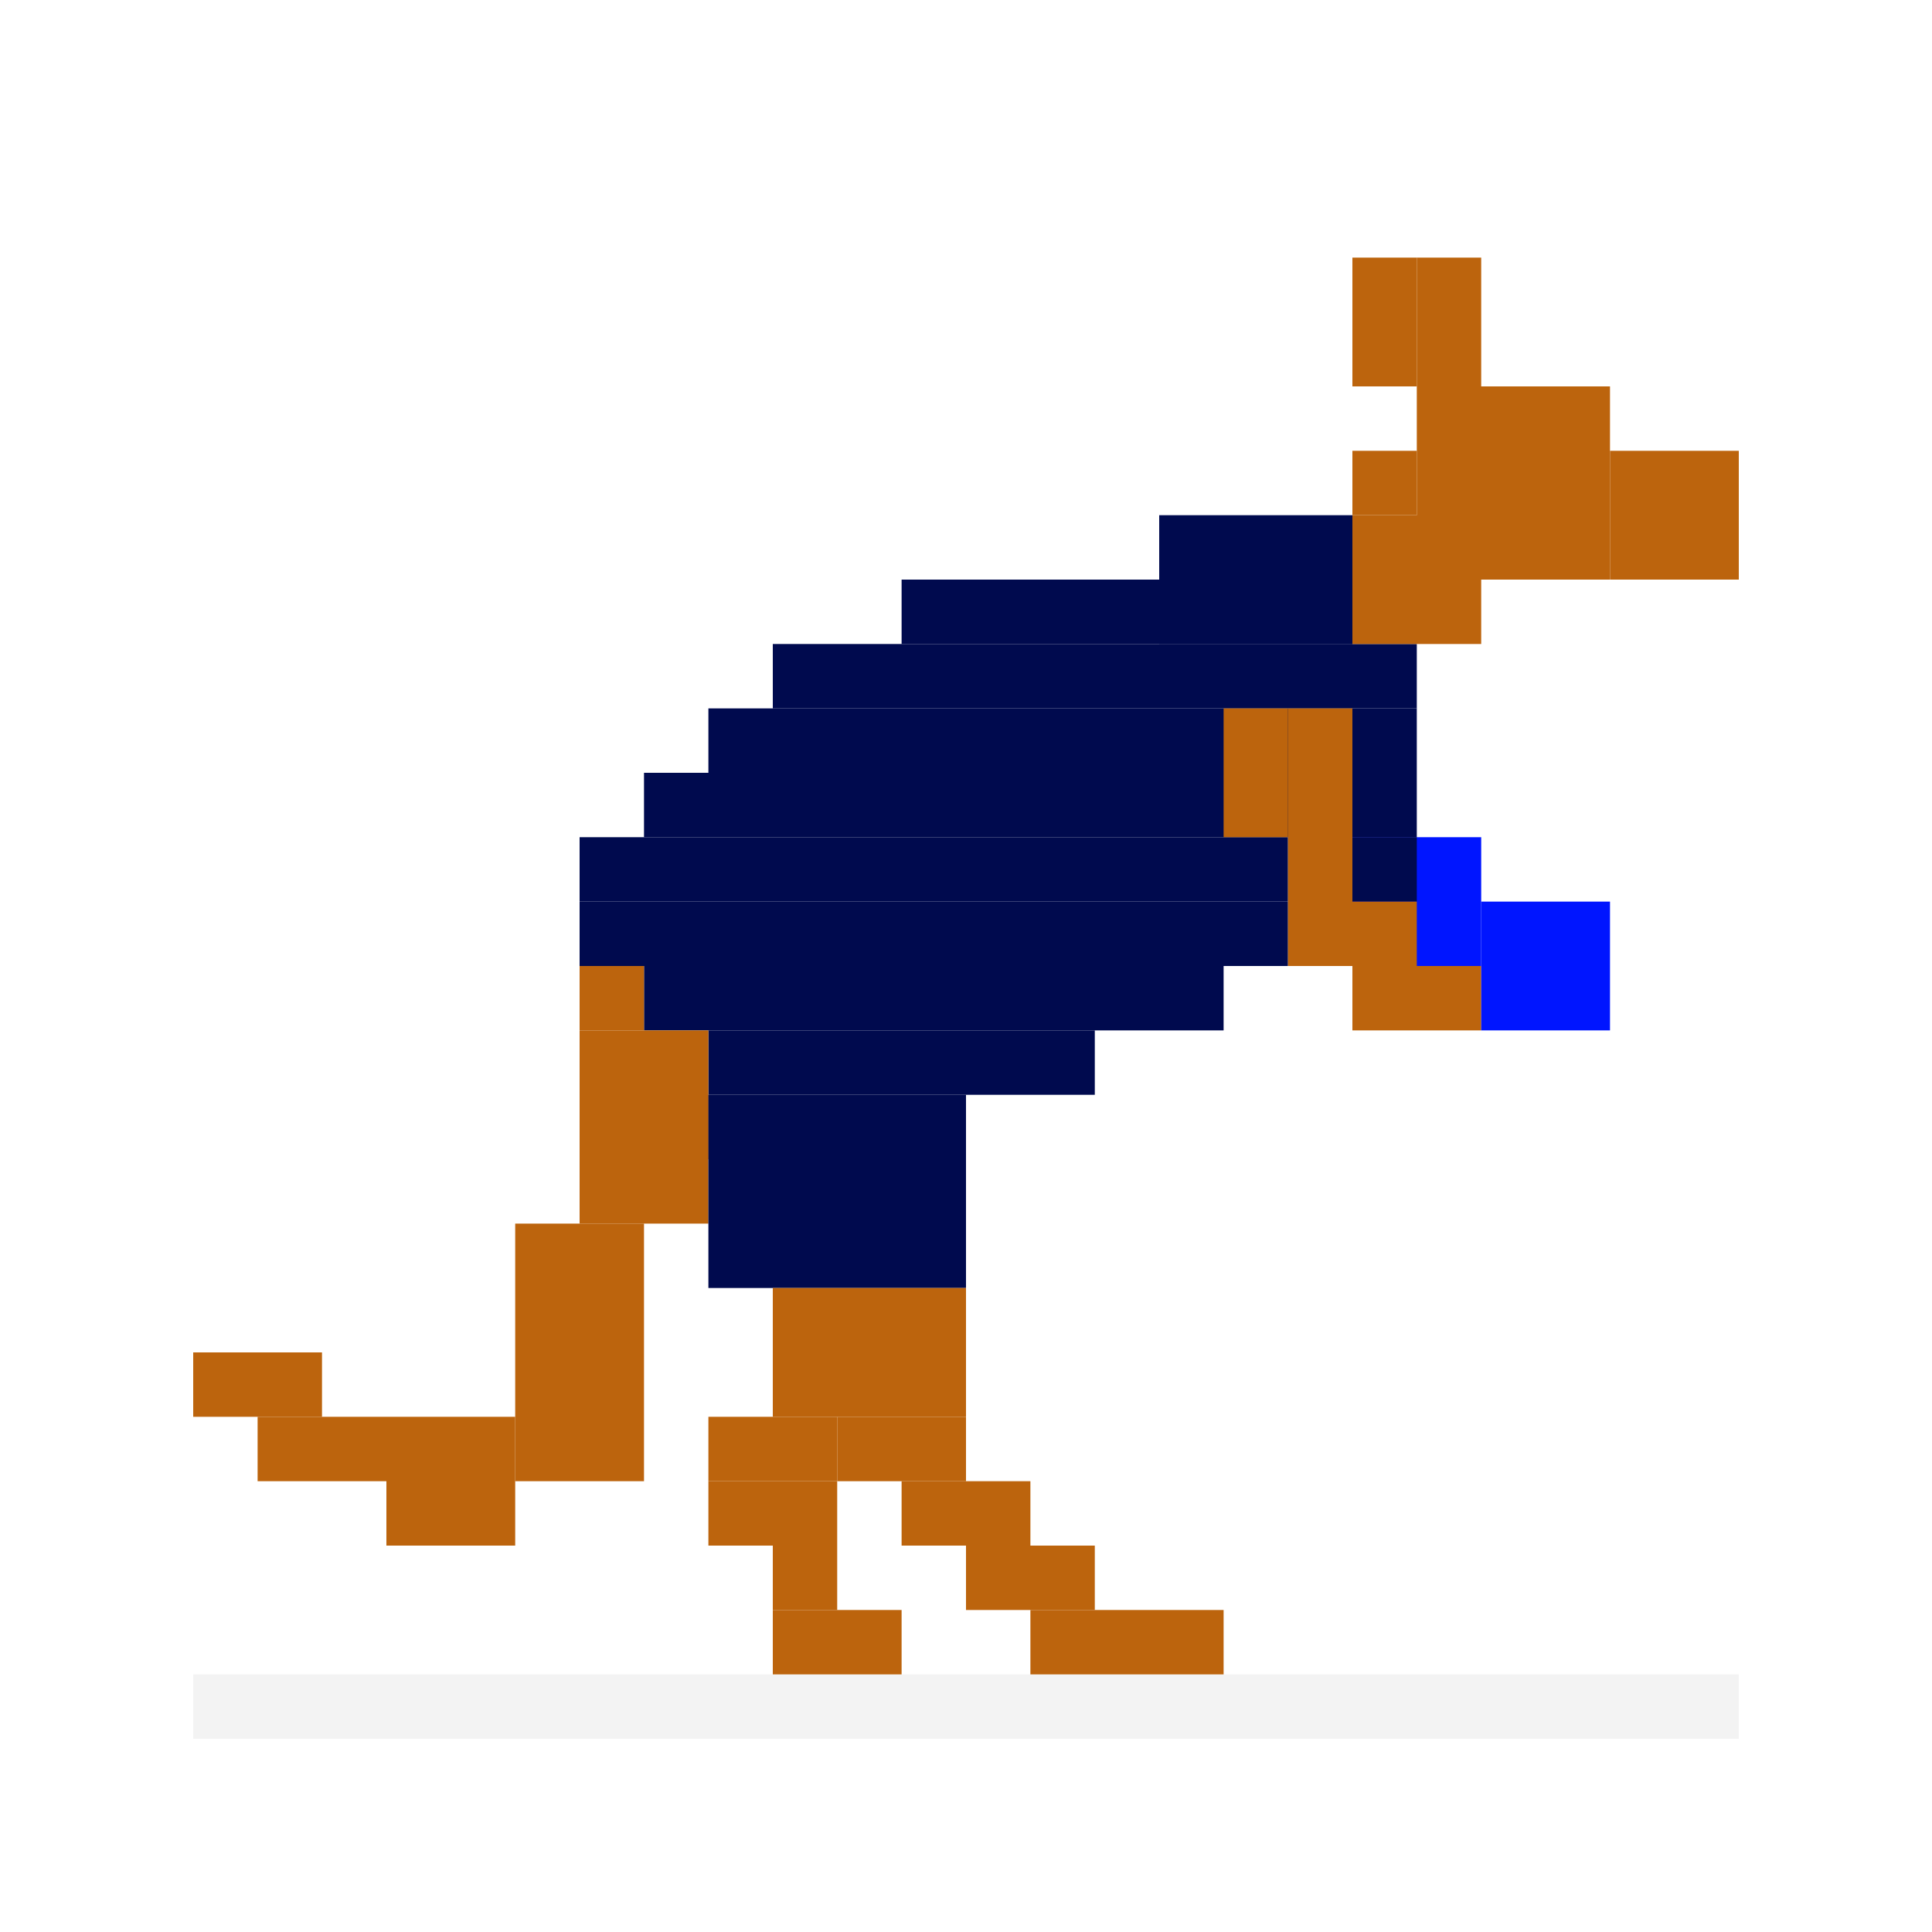
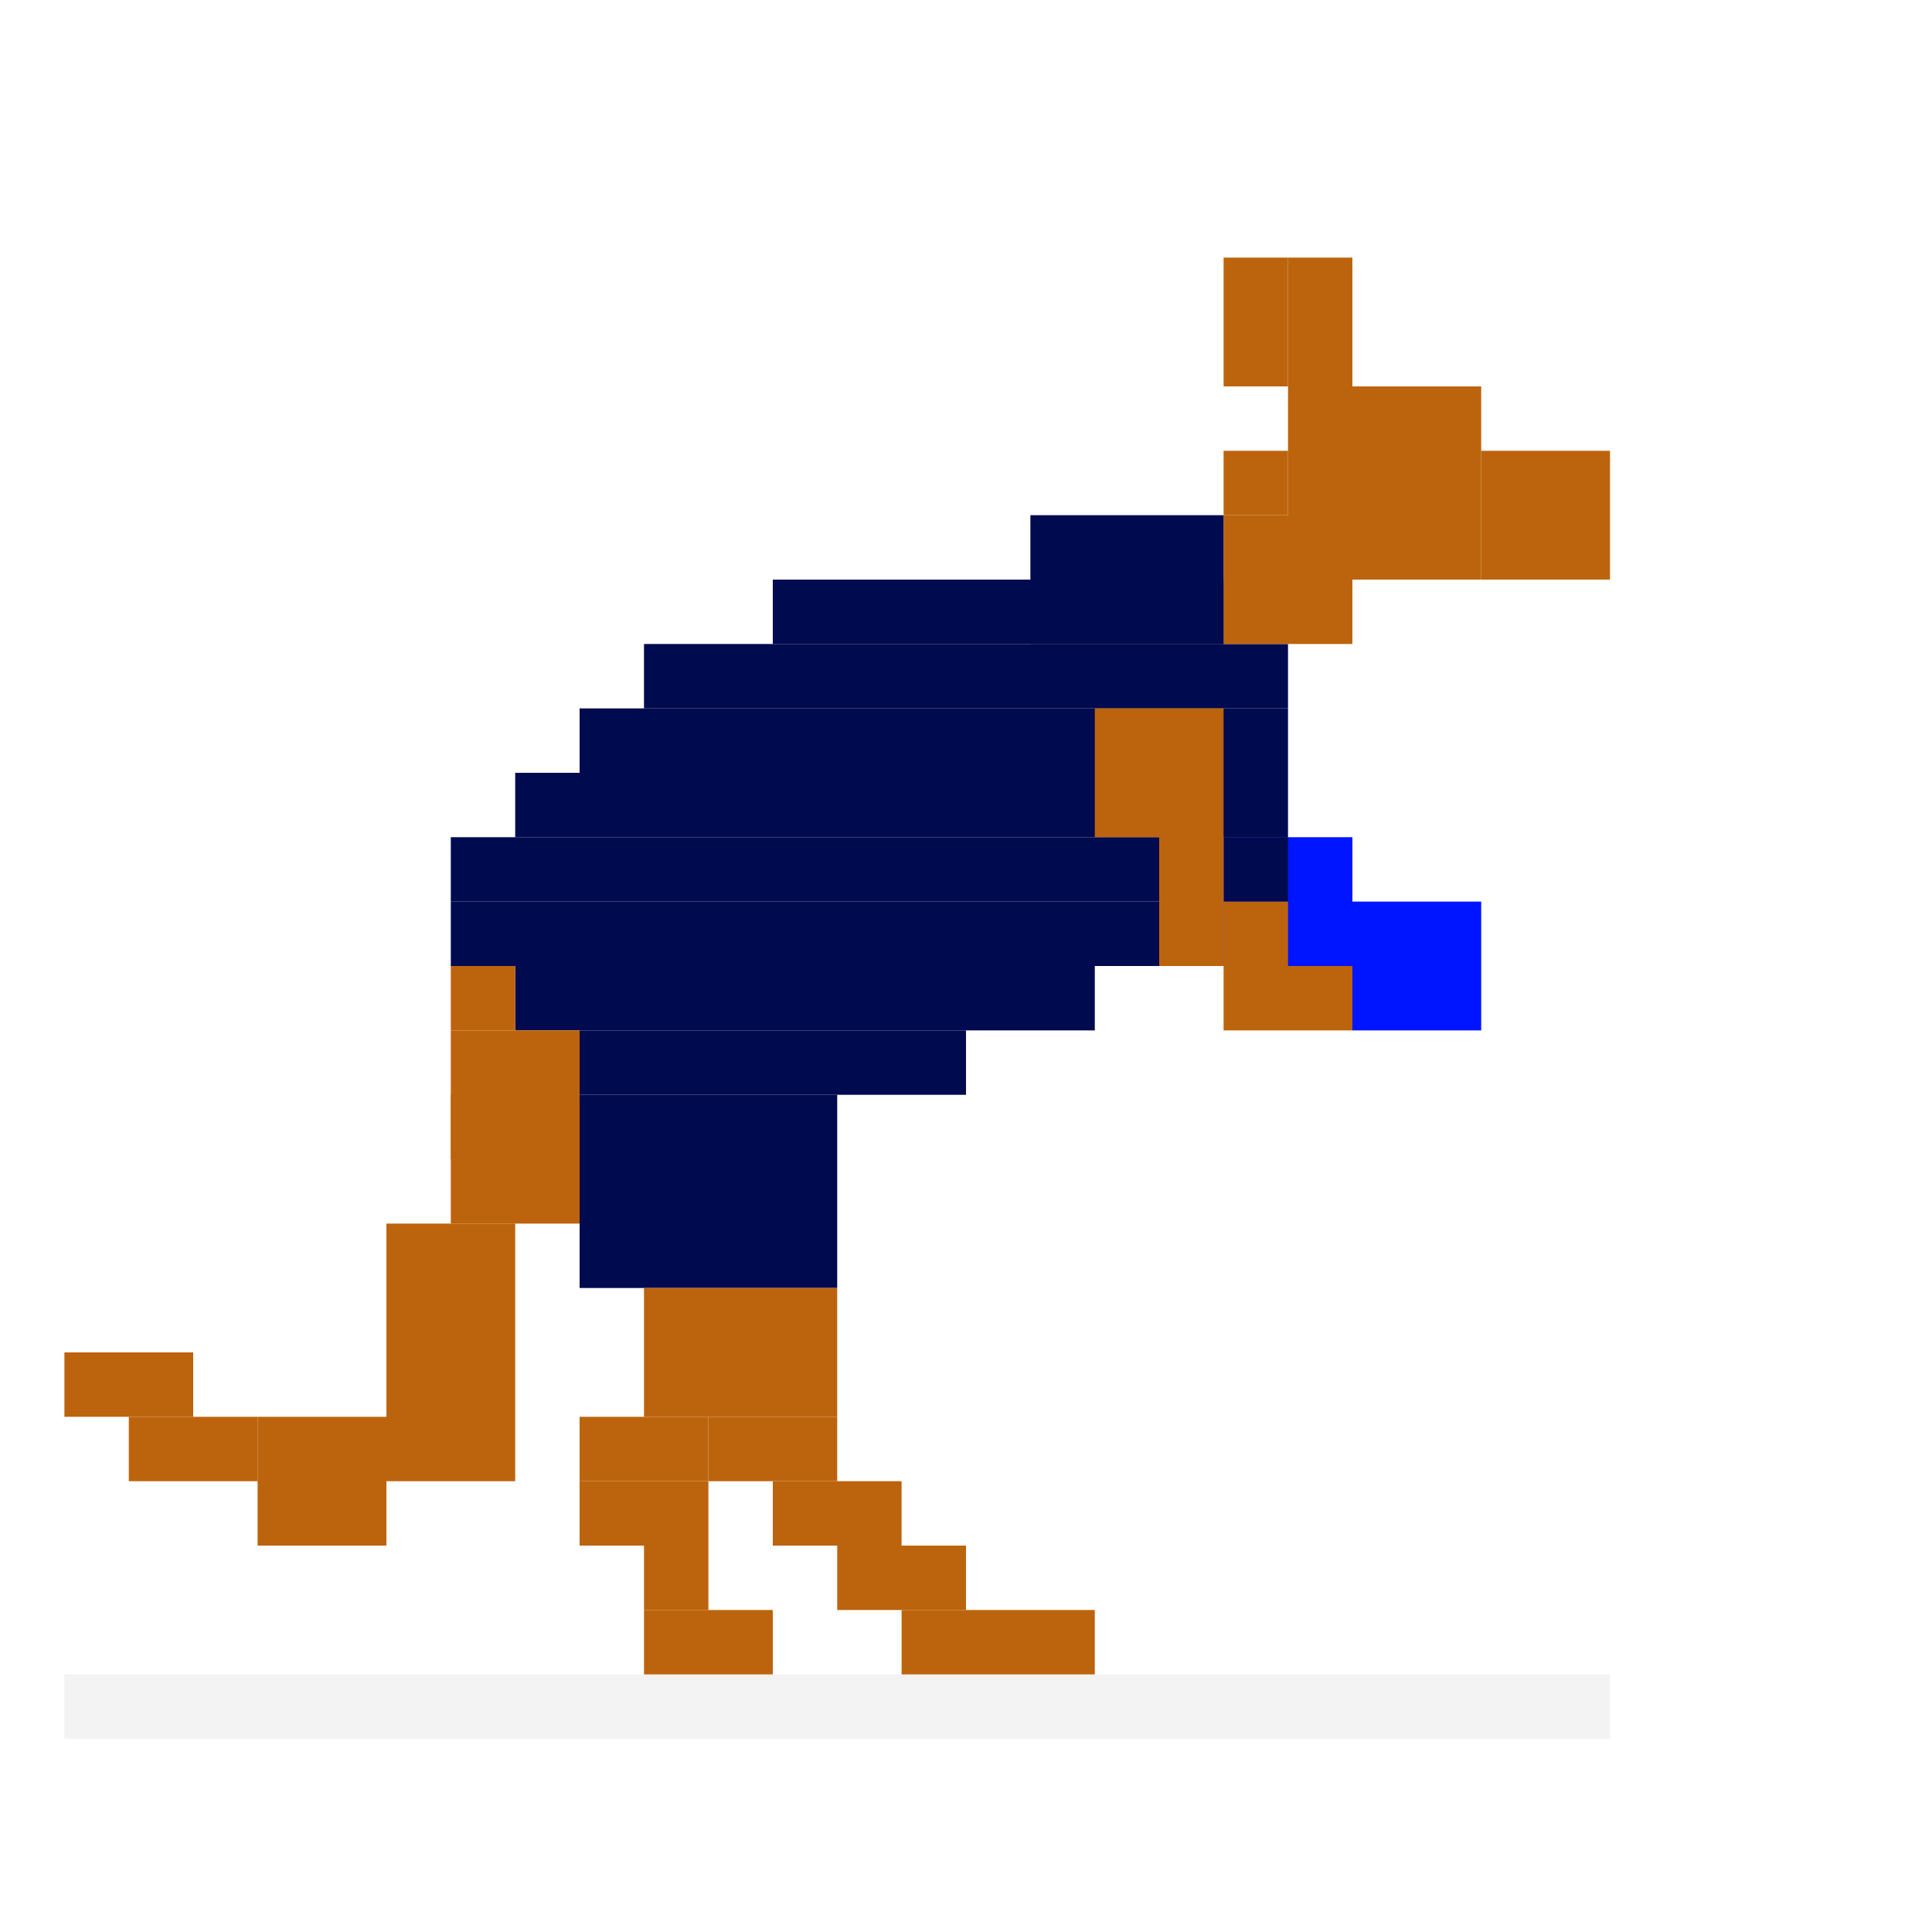
<svg xmlns="http://www.w3.org/2000/svg" width="300" height="300" viewBox="0 0 300 300" fill="none">
-   <path d="M230 130H210V150H230V130Z" fill="#0015FF" />
-   <path d="M190 160H100V150H190V160Z" fill="#000A4E" />
-   <path d="M270 260H30V270H270V260Z" fill="black" fill-opacity="0.05" />
-   <path d="M170 160H110V170H170V160Z" fill="#000A4E" />
-   <path d="M110 170H90V190H110V170Z" fill="#BC640D" />
-   <path d="M110 160H90V180H110V160Z" fill="#BC640D" />
-   <path d="M100 160H90V150H100V160Z" fill="#BC640D" />
-   <path d="M100 190H80V230H100V190Z" fill="#BC640D" />
-   <path d="M150 170H110V200H150V170Z" fill="#000A4E" />
-   <path d="M150 200H120V220H150V200Z" fill="#BC640D" />
-   <path d="M160 230H140V240H160V230Z" fill="#BC640D" />
-   <path d="M150 220H130V230H150V220Z" fill="#BC640D" />
-   <path d="M170 240H150V250H170V240Z" fill="#BC640D" />
-   <path d="M190 250H160V260H190V250Z" fill="#BC640D" />
-   <path d="M140 250H120V260H140V250Z" fill="#BC640D" />
-   <path d="M130 240H120V250H130V240Z" fill="#BC640D" />
-   <path d="M130 230H110V240H130V230Z" fill="#BC640D" />
+   <path d="M210 130H190V150H210V130Z" fill="#0015FF" />
+   <path d="M170 160H80V150H170V160Z" fill="#000A4E" />
+   <path d="M250 260H10V270H250V260Z" fill="black" fill-opacity="0.05" />
+   <path d="M150 160H90V170H150V160Z" fill="#000A4E" />
+   <path d="M90 170H70V190H90V170Z" fill="#BC640D" />
+   <path d="M90 160H70V180H90V160Z" fill="#BC640D" />
+   <path d="M80 160H70V150H80V160Z" fill="#BC640D" />
+   <path d="M80 190H60V230H80V190Z" fill="#BC640D" />
+   <path d="M130 170H90V200H130V170Z" fill="#000A4E" />
+   <path d="M130 200H100V220H130V200Z" fill="#BC640D" />
+   <path d="M140 230H120V240H140V230Z" fill="#BC640D" />
  <path d="M130 220H110V230H130V220Z" fill="#BC640D" />
-   <path d="M80 220H60V240H80V220Z" fill="#BC640D" />
-   <path d="M60 220H40V230H60V220Z" fill="#BC640D" />
-   <path d="M50 210H30V220H50V210Z" fill="#BC640D" />
-   <path d="M220 120H100V130H220V120Z" fill="#000A4E" />
-   <path d="M220 110H110V120H220V110Z" fill="#000A4E" />
-   <path d="M210 90H140V100H210V90Z" fill="#000A4E" />
-   <path d="M120 100H220V110H120V100Z" fill="#000A4E" />
-   <path d="M250 60H220V90H250V60Z" fill="#BC640D" />
-   <path d="M220 70H210V80H220V70Z" fill="#BC640D" />
-   <path d="M230 80H210V100H230V80Z" fill="#BC640D" />
-   <path d="M210 80H180V100H210V80Z" fill="#000A4E" />
-   <path d="M250 70H270V90H250V70Z" fill="#BC640D" />
-   <path d="M230 40H220V60H230V40Z" fill="#BC640D" />
-   <path d="M220 40H210V60H220V40Z" fill="#BC640D" />
-   <path d="M220 130H210V140H220V130Z" fill="#000A4E" />
-   <path d="M200 140H90V150H200V140Z" fill="#000A4E" />
-   <path d="M200 130H90V140H200V130Z" fill="#000A4E" />
-   <path d="M210 110H200V150H210V110Z" fill="#BC640D" />
-   <path d="M220 140H210V150H220V140Z" fill="#BC640D" />
-   <path d="M230 150H210V160H230V150Z" fill="#BC640D" />
-   <path d="M250 140H230V160H250V140Z" fill="#0015FF" />
-   <path d="M190 110H200V130H190V110Z" fill="#BC640D" />
+   <path d="M150 240H130V250H150V240Z" fill="#BC640D" />
+   <path d="M170 250H140V260H170V250Z" fill="#BC640D" />
+   <path d="M120 250H100V260H120V250Z" fill="#BC640D" />
+   <path d="M110 240H100V250H110V240Z" fill="#BC640D" />
+   <path d="M110 230H90V240H110V230Z" fill="#BC640D" />
+   <path d="M110 220H90V230H110V220Z" fill="#BC640D" />
+   <path d="M60 220H40V240H60V220Z" fill="#BC640D" />
+   <path d="M40 220H20V230H40V220Z" fill="#BC640D" />
+   <path d="M30 210H10V220H30V210Z" fill="#BC640D" />
+   <path d="M200 120H80V130H200V120Z" fill="#000A4E" />
+   <path d="M200 110H90V120H200V110Z" fill="#000A4E" />
+   <path d="M190 90H120V100H190V90Z" fill="#000A4E" />
+   <path d="M100 100H200V110H100V100Z" fill="#000A4E" />
+   <path d="M230 60H200V90H230V60Z" fill="#BC640D" />
+   <path d="M200 70H190V80H200V70Z" fill="#BC640D" />
+   <path d="M210 80H190V100H210V80Z" fill="#BC640D" />
+   <path d="M190 80H160V100H190V80Z" fill="#000A4E" />
+   <path d="M230 70H250V90H230V70Z" fill="#BC640D" />
+   <path d="M210 40H200V60H210V40Z" fill="#BC640D" />
+   <path d="M200 40H190V60H200V40Z" fill="#BC640D" />
+   <path d="M200 130H190V140H200V130Z" fill="#000A4E" />
+   <path d="M180 140H70V150H180V140Z" fill="#000A4E" />
+   <path d="M180 130H70V140H180V130Z" fill="#000A4E" />
+   <path d="M190 110H180V150H190V110Z" fill="#BC640D" />
+   <path d="M200 140H190V150H200V140Z" fill="#BC640D" />
+   <path d="M210 150H190V160H210V150Z" fill="#BC640D" />
+   <path d="M230 140H210V160H230V140Z" fill="#0015FF" />
+   <path d="M170 110H180V130H170V110Z" fill="#BC640D" />
</svg>
